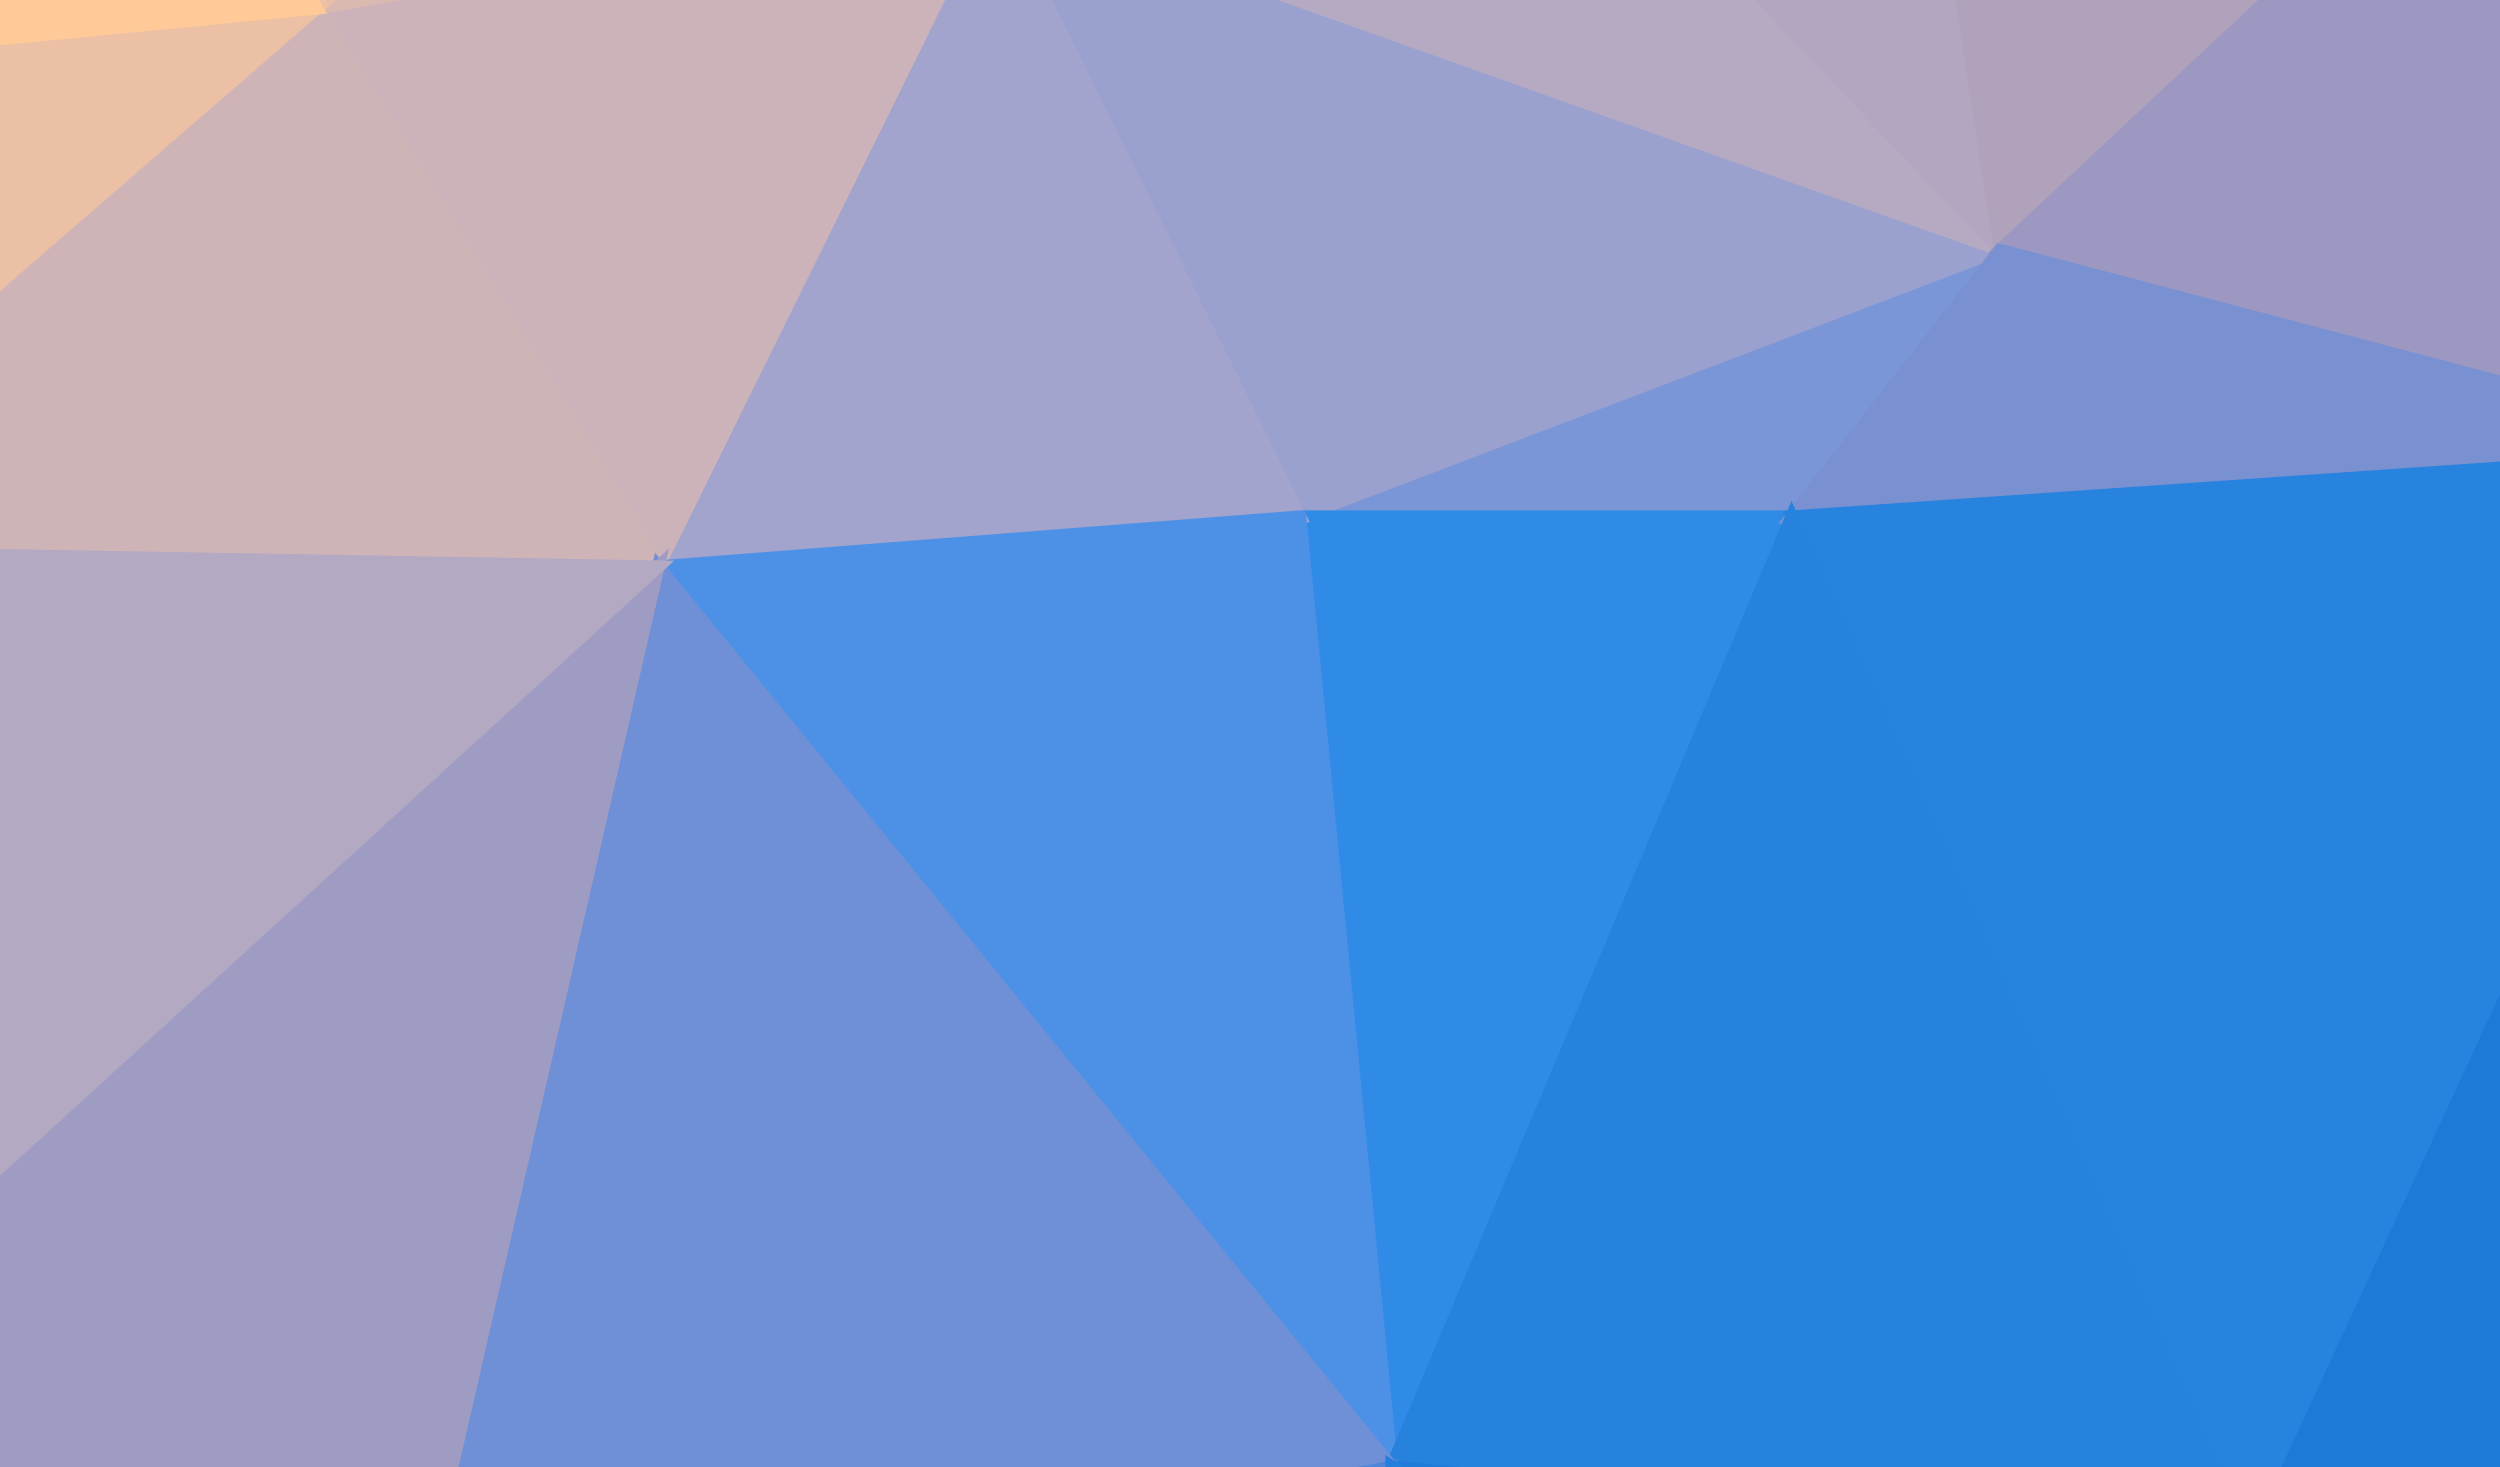
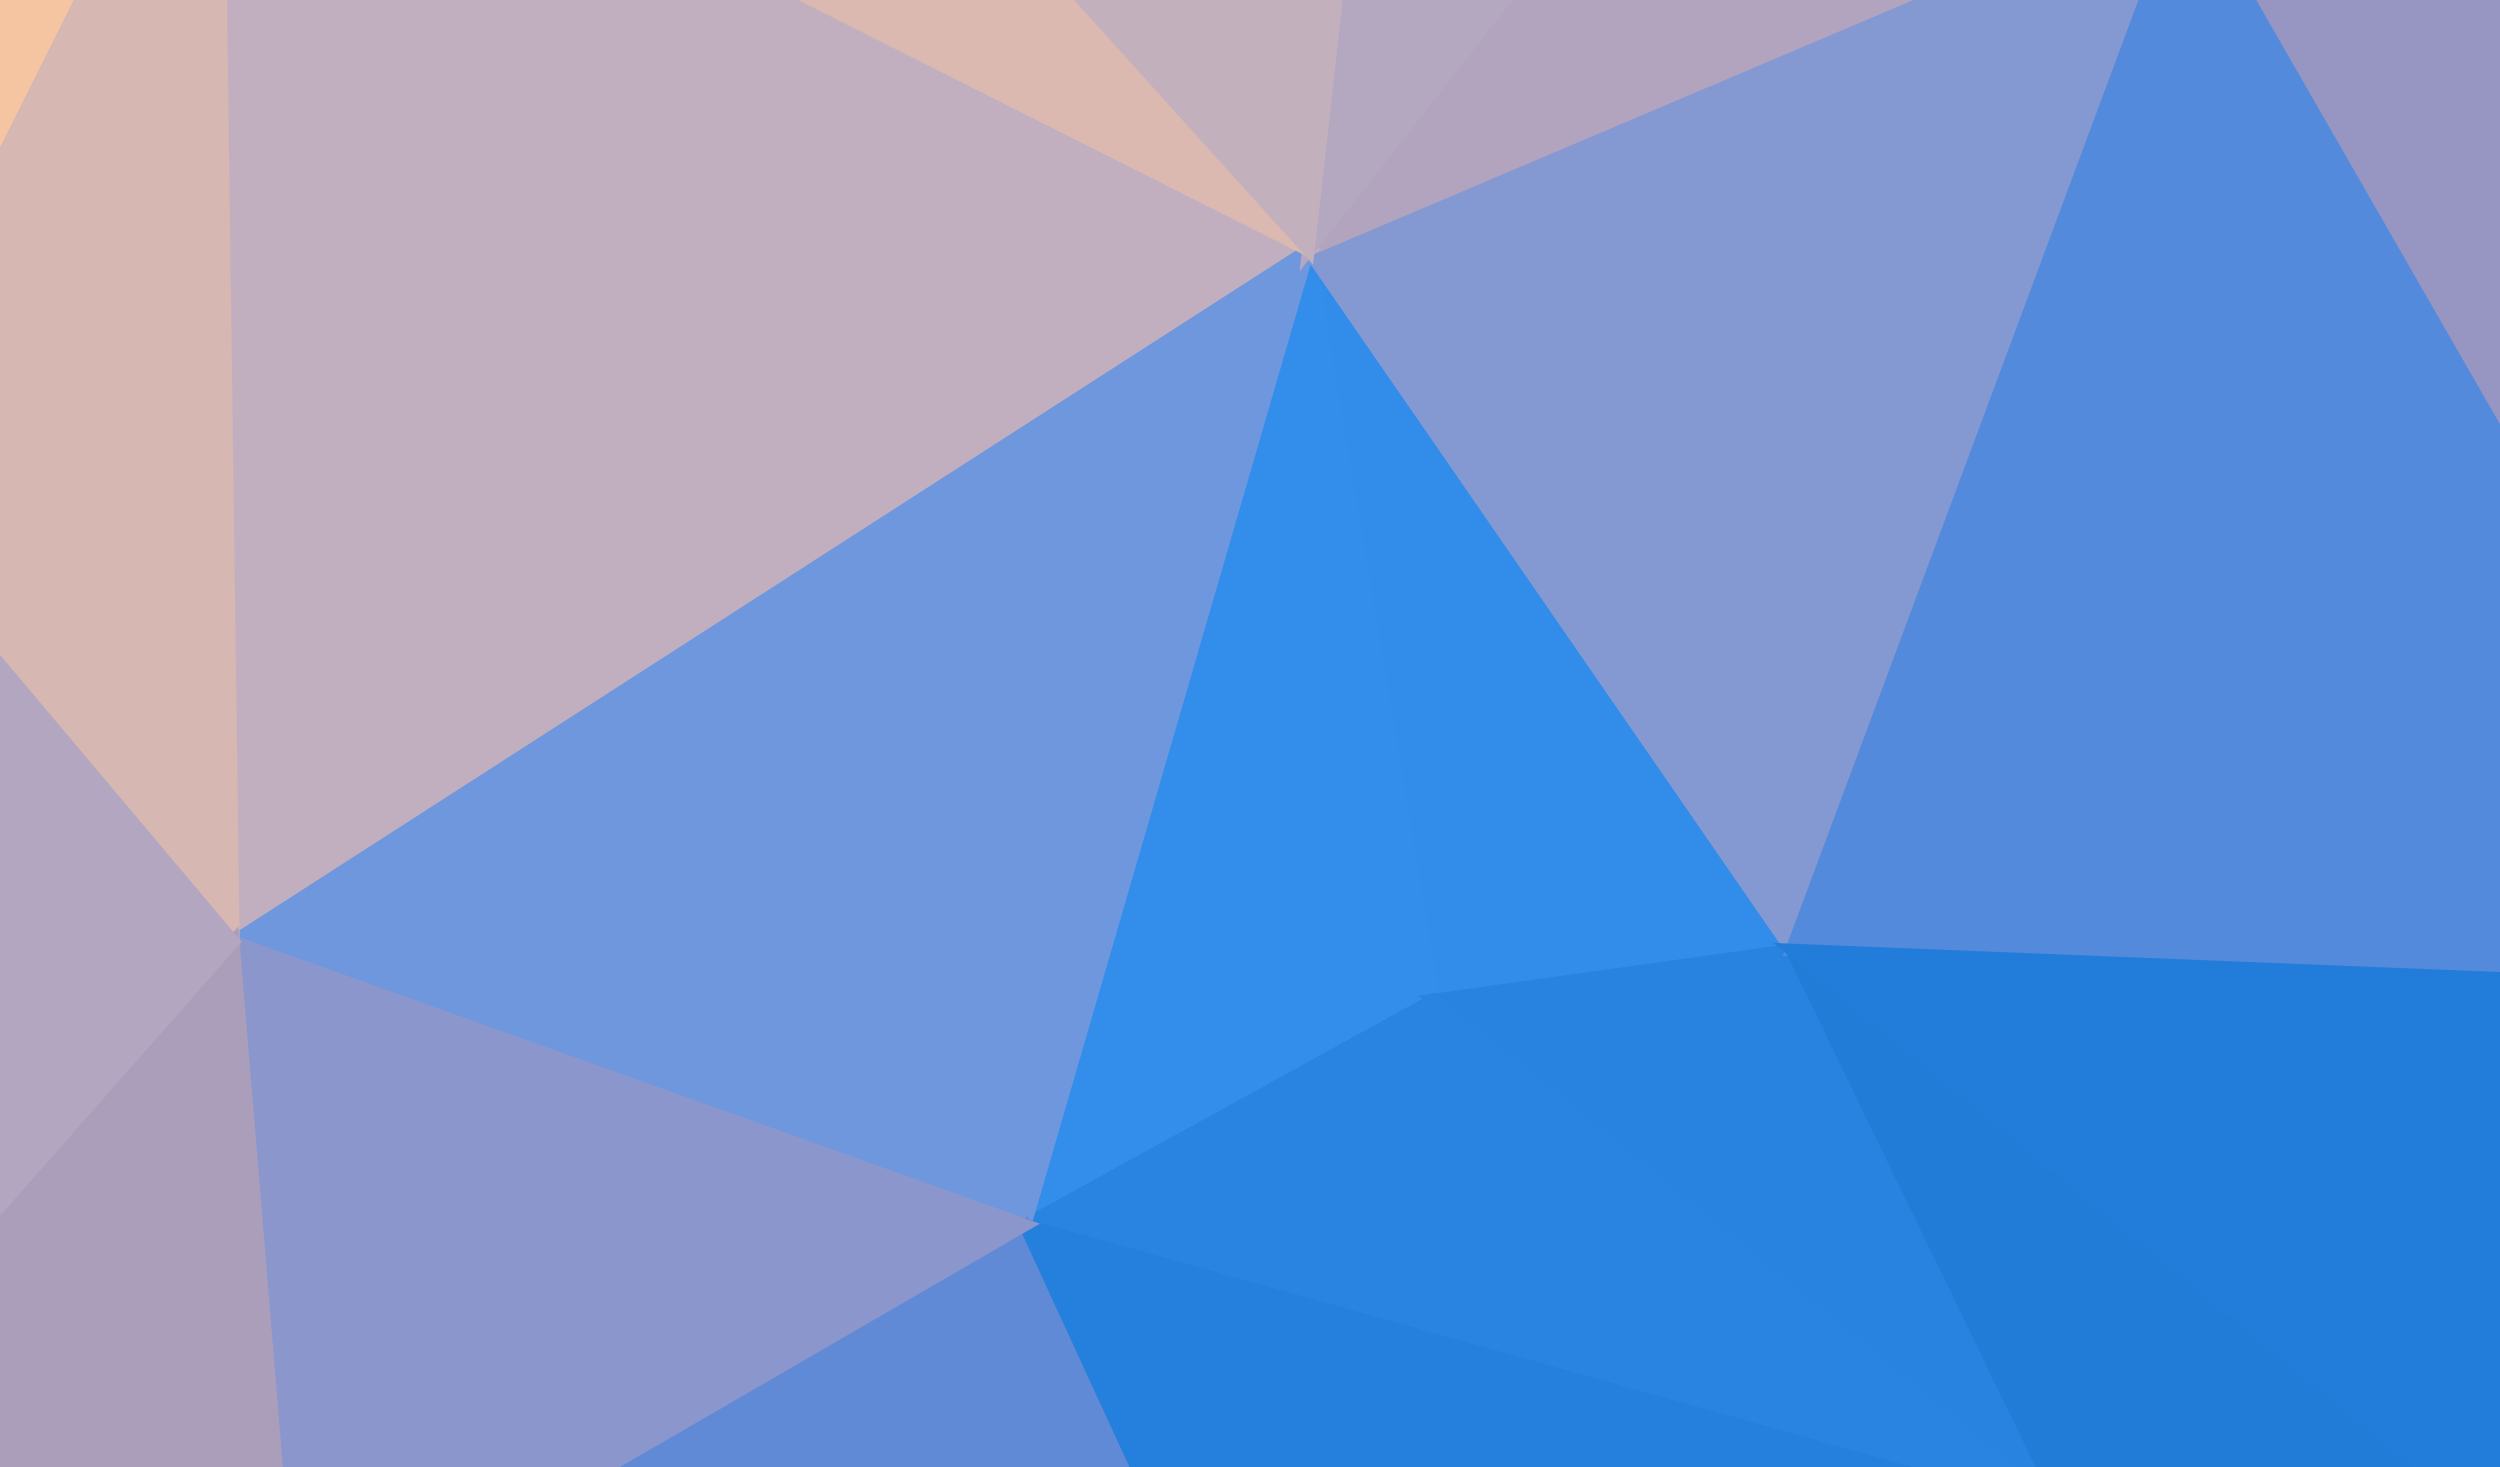
<svg xmlns="http://www.w3.org/2000/svg" width="300" height="176">
-   <path d="M156,62L215,62L240,30Z" fill="#7a96d7" stroke="#7a96d7" stroke-width="1.51" />
-   <path d="M240,30L119,-13L156,62Z" fill="#9ba1ce" stroke="#9ba1ce" stroke-width="1.51" />
-   <path d="M240,30L150,-65L119,-13Z" fill="#b5aac2" stroke="#b5aac2" stroke-width="1.51" />
-   <path d="M240,30L222,-88L150,-65Z" fill="#b3a6c0" stroke="#b3a6c0" stroke-width="1.51" />
-   <path d="M156,62L167,176L215,62Z" fill="#308be7" stroke="#308be7" stroke-width="1.51" />
-   <path d="M119,-13L79,68L156,62Z" fill="#a2a4cd" stroke="#a2a4cd" stroke-width="1.51" />
-   <path d="M240,30L302,-28L222,-88Z" fill="#b0a2bb" stroke="#b0a2bb" stroke-width="1.51" />
-   <path d="M331,54L302,-28L240,30Z" fill="#9c98c1" stroke="#9c98c1" stroke-width="1.51" />
-   <path d="M119,-13L38,1L79,68Z" fill="#cbb3b9" stroke="#cbb3b9" stroke-width="1.51" />
-   <path d="M87,-111L38,1L119,-13Z" fill="#dab9b0" stroke="#dab9b0" stroke-width="1.51" />
-   <path d="M215,62L331,54L240,30Z" fill="#7a91d1" stroke="#7a91d1" stroke-width="1.51" />
-   <path d="M222,-88L87,-111L150,-65Z" fill="#b6abc3" stroke="#b6abc3" stroke-width="1.51" />
-   <path d="M150,-65L87,-111L119,-13Z" fill="#c7b1bb" stroke="#c7b1bb" stroke-width="1.51" />
-   <path d="M302,-28L296,-105L222,-88Z" fill="#afa0ba" stroke="#afa0ba" stroke-width="1.51" />
-   <path d="M222,-88L296,-105L87,-111Z" fill="#b3a6c0" stroke="#b3a6c0" stroke-width="1.51" />
-   <path d="M408,-93L296,-105L302,-28Z" fill="#ad9db7" stroke="#ad9db7" stroke-width="1.51" />
-   <path d="M79,68L167,176L156,62Z" fill="#4c91e6" stroke="#4c91e6" stroke-width="1.51" />
-   <path d="M215,62L270,186L331,54Z" fill="#2883df" stroke="#2883df" stroke-width="1.51" />
-   <path d="M167,176L270,186L215,62Z" fill="#2782de" stroke="#2782de" stroke-width="1.51" />
-   <path d="M406,110L391,10L331,54Z" fill="#6b8bd2" stroke="#6b8bd2" stroke-width="1.51" />
-   <path d="M331,54L391,10L302,-28Z" fill="#a29abd" stroke="#a29abd" stroke-width="1.51" />
-   <path d="M87,-111L-7,-75L38,1Z" fill="#edc1a4" stroke="#edc1a4" stroke-width="1.51" />
-   <path d="M-37,66L79,68L38,1Z" fill="#cfb4b7" stroke="#cfb4b7" stroke-width="1.51" />
-   <path d="M49,199L167,176L79,68Z" fill="#6f90d6" stroke="#6f90d6" stroke-width="1.51" />
-   <path d="M49,199L167,236L167,176Z" fill="#4e87d9" stroke="#4e87d9" stroke-width="1.51" />
-   <path d="M167,176L256,236L270,186Z" fill="#207cd8" stroke="#207cd8" stroke-width="1.51" />
-   <path d="M-55,10L-37,66L38,1Z" fill="#ecc0a5" stroke="#ecc0a5" stroke-width="1.51" />
-   <path d="M-35,172L49,199L79,68Z" fill="#9f9cc4" stroke="#9f9cc4" stroke-width="1.51" />
-   <path d="M167,236L256,236L167,176Z" fill="#237fdb" stroke="#237fdb" stroke-width="1.51" />
-   <path d="M270,186L333,201L331,54Z" fill="#1e7ad6" stroke="#1e7ad6" stroke-width="1.51" />
-   <path d="M256,236L333,201L270,186Z" fill="#1b77d3" stroke="#1b77d3" stroke-width="1.51" />
-   <path d="M-7,-75L-55,10L38,1Z" fill="#ffc998" stroke="#ffc998" stroke-width="1.51" />
-   <path d="M333,201L406,110L331,54Z" fill="#227eda" stroke="#227eda" stroke-width="1.51" />
-   <path d="M391,10L408,-93L302,-28Z" fill="#ad9db7" stroke="#ad9db7" stroke-width="1.51" />
-   <path d="M406,110L408,-93L391,10Z" fill="#a49bbb" stroke="#a49bbb" stroke-width="1.51" />
-   <path d="M-60,263L61,250L49,199Z" fill="#a49abc" stroke="#a49abc" stroke-width="1.51" />
-   <path d="M49,199L61,250L167,236Z" fill="#718dd0" stroke="#718dd0" stroke-width="1.51" />
-   <path d="M167,236L340,291L256,236Z" fill="#1e7ad6" stroke="#1e7ad6" stroke-width="1.51" />
-   <path d="M-37,66L-35,172L79,68Z" fill="#b4a9c2" stroke="#b4a9c2" stroke-width="1.51" />
-   <path d="M-92,87L-35,172L-37,66Z" fill="#b4a8c1" stroke="#b4a8c1" stroke-width="1.51" />
-   <path d="M-55,10L-92,87L-37,66Z" fill="#d4b6b3" stroke="#d4b6b3" stroke-width="1.51" />
-   <path d="M340,291L401,203L333,201Z" fill="#1976d2" stroke="#1976d2" stroke-width="1.51" />
-   <path d="M333,201L401,203L406,110Z" fill="#1a76d2" stroke="#1a76d2" stroke-width="1.51" />
-   <path d="M-55,10L-123,-24L-92,87Z" fill="#ecc0a5" stroke="#ecc0a5" stroke-width="1.51" />
-   <path d="M-7,-75L-123,-24L-55,10Z" fill="#ffc998" stroke="#ffc998" stroke-width="1.51" />
-   <path d="M87,-111L-94,-122L-7,-75Z" fill="#ffc998" stroke="#ffc998" stroke-width="1.51" />
-   <path d="M296,-105L-94,-122L87,-111Z" fill="#d2b6b5" stroke="#d2b6b5" stroke-width="1.51" />
-   <path d="M-94,-122L-123,-24L-7,-75Z" fill="#ffc998" stroke="#ffc998" stroke-width="1.51" />
-   <path d="M61,250L340,291L167,236Z" fill="#247fdb" stroke="#247fdb" stroke-width="1.51" />
-   <path d="M256,236L340,291L333,201Z" fill="#1976d2" stroke="#1976d2" stroke-width="1.51" />
-   <path d="M-123,-24L-98,192L-92,87Z" fill="#b9acc2" stroke="#b9acc2" stroke-width="1.51" />
-   <path d="M-92,87L-98,192L-35,172Z" fill="#b0a1bb" stroke="#b0a1bb" stroke-width="1.51" />
-   <path d="M-35,172L-60,263L49,199Z" fill="#ad9db7" stroke="#ad9db7" stroke-width="1.51" />
-   <path d="M340,291L406,285L401,203Z" fill="#1976d2" stroke="#1976d2" stroke-width="1.51" />
-   <path d="M401,203L406,285L406,110Z" fill="#1976d2" stroke="#1976d2" stroke-width="1.51" />
-   <path d="M406,110L406,285L408,-93Z" fill="#2681dd" stroke="#2681dd" stroke-width="1.51" />
-   <path d="M-98,192L-60,263L-35,172Z" fill="#ad9db7" stroke="#ad9db7" stroke-width="1.51" />
-   <path d="M61,250L-121,300L340,291Z" fill="#708cd0" stroke="#708cd0" stroke-width="1.51" />
-   <path d="M-98,192L-121,300L-60,263Z" fill="#ad9db7" stroke="#ad9db7" stroke-width="1.51" />
-   <path d="M-60,263L-121,300L61,250Z" fill="#ad9db7" stroke="#ad9db7" stroke-width="1.51" />
-   <path d="M-123,-24L-121,300L-98,192Z" fill="#afa1ba" stroke="#afa1ba" stroke-width="1.51" />
+   <path d="M172,120L215,114L157,30Z" fill="#318de9" stroke="#318de9" stroke-width="1.51" />
+   <path d="M157,30L123,147L172,120Z" fill="#328eea" stroke="#328eea" stroke-width="1.51" />
+   <path d="M172,120L248,182L215,114Z" fill="#2783df" stroke="#2783df" stroke-width="1.51" />
+   <path d="M215,114L263,-15L157,30Z" fill="#8498d2" stroke="#8498d2" stroke-width="1.51" />
+   <path d="M215,114L340,119L263,-15Z" fill="#548adb" stroke="#548adb" stroke-width="1.51" />
+   <path d="M123,147L248,182L172,120Z" fill="#2884e0" stroke="#2884e0" stroke-width="1.51" />
+   <path d="M248,182L298,182L215,114Z" fill="#217cd8" stroke="#217cd8" stroke-width="1.51" />
+   <path d="M298,182L340,119L215,114Z" fill="#217dd9" stroke="#217dd9" stroke-width="1.51" />
+   <path d="M263,-15L245,-82L157,30Z" fill="#b2a4be" stroke="#b2a4be" stroke-width="1.51" />
+   <path d="M296,-65L245,-82L263,-15Z" fill="#afa0ba" stroke="#afa0ba" stroke-width="1.51" />
+   <path d="M340,119L311,-36L263,-15Z" fill="#9796c2" stroke="#9796c2" stroke-width="1.51" />
+   <path d="M26,-36L28,113L157,30Z" fill="#c1afbf" stroke="#c1afbf" stroke-width="1.51" />
+   <path d="M157,30L28,113L123,147Z" fill="#6f97de" stroke="#6f97de" stroke-width="1.51" />
+   <path d="M311,-36L296,-65L263,-15Z" fill="#ae9eb8" stroke="#ae9eb8" stroke-width="1.51" />
+   <path d="M245,-82L173,-112L157,30Z" fill="#b4a7c0" stroke="#b4a7c0" stroke-width="1.51" />
+   <path d="M435,-88L173,-112L245,-82Z" fill="#ae9fb9" stroke="#ae9fb9" stroke-width="1.51" />
+   <path d="M35,198L175,260L123,147Z" fill="#608ad5" stroke="#608ad5" stroke-width="1.51" />
+   <path d="M123,147L175,260L248,182Z" fill="#2480dc" stroke="#2480dc" stroke-width="1.51" />
+   <path d="M248,182L268,275L298,182Z" fill="#1c78d4" stroke="#1c78d4" stroke-width="1.51" />
+   <path d="M54,-84L26,-36L157,30Z" fill="#dbb9b0" stroke="#dbb9b0" stroke-width="1.51" />
+   <path d="M28,113L35,198L123,147Z" fill="#8a96cc" stroke="#8a96cc" stroke-width="1.51" />
+   <path d="M173,-112L54,-84L157,30Z" fill="#c2b0bd" stroke="#c2b0bd" stroke-width="1.51" />
+   <path d="M26,-36L-20,56L28,113Z" fill="#d7b7b2" stroke="#d7b7b2" stroke-width="1.51" />
+   <path d="M28,113L-39,189L35,198Z" fill="#aa9ebb" stroke="#aa9ebb" stroke-width="1.51" />
+   <path d="M175,260L268,275L248,182Z" fill="#207cd8" stroke="#207cd8" stroke-width="1.51" />
+   <path d="M429,191L432,78L340,119Z" fill="#217dd9" stroke="#217dd9" stroke-width="1.51" />
+   <path d="M26,-36L-31,22L-20,56Z" fill="#f5c4a0" stroke="#f5c4a0" stroke-width="1.51" />
+   <path d="M-25,-112L-31,22L26,-36Z" fill="#ffc998" stroke="#ffc998" stroke-width="1.51" />
+   <path d="M432,78L401,-13L340,119Z" fill="#668ad3" stroke="#668ad3" stroke-width="1.51" />
+   <path d="M340,119L401,-13L311,-36Z" fill="#9696c2" stroke="#9696c2" stroke-width="1.51" />
+   <path d="M311,-36L435,-88L296,-65Z" fill="#ad9db7" stroke="#ad9db7" stroke-width="1.51" />
+   <path d="M429,191L340,119L298,182Z" fill="#1b77d4" stroke="#1b77d4" stroke-width="1.51" />
+   <path d="M-53,240L67,294L35,198Z" fill="#a49abc" stroke="#a49abc" stroke-width="1.51" />
+   <path d="M35,198L67,294L175,260Z" fill="#718dd0" stroke="#718dd0" stroke-width="1.51" />
+   <path d="M175,260L67,294L268,275Z" fill="#2681dd" stroke="#2681dd" stroke-width="1.51" />
+   <path d="M-115,110L-39,189L-20,56Z" fill="#b3a6c0" stroke="#b3a6c0" stroke-width="1.51" />
+   <path d="M-20,56L-39,189L28,113Z" fill="#b3a6c0" stroke="#b3a6c0" stroke-width="1.51" />
+   <path d="M401,289L354,278L268,275Z" fill="#1976d2" stroke="#1976d2" stroke-width="1.51" />
+   <path d="M268,275L354,278L298,182Z" fill="#1976d2" stroke="#1976d2" stroke-width="1.51" />
+   <path d="M354,278L429,191L298,182Z" fill="#1976d2" stroke="#1976d2" stroke-width="1.51" />
+   <path d="M-109,195L-53,240L-39,189Z" fill="#ad9db7" stroke="#ad9db7" stroke-width="1.51" />
+   <path d="M54,-84L-25,-112L26,-36Z" fill="#f7c59e" stroke="#f7c59e" stroke-width="1.51" />
+   <path d="M173,-112L-25,-112L54,-84Z" fill="#e1bbad" stroke="#e1bbad" stroke-width="1.51" />
+   <path d="M-115,110L-20,56L-31,22Z" fill="#cdb3b8" stroke="#cdb3b8" stroke-width="1.51" />
+   <path d="M-39,189L-53,240L35,198Z" fill="#ad9db7" stroke="#ad9db7" stroke-width="1.51" />
+   <path d="M401,-13L435,-88L311,-36Z" fill="#ad9db7" stroke="#ad9db7" stroke-width="1.51" />
+   <path d="M296,-65L435,-88L245,-82Z" fill="#ad9db7" stroke="#ad9db7" stroke-width="1.51" />
+   <path d="M432,78L435,-88L401,-13Z" fill="#ad9db7" stroke="#ad9db7" stroke-width="1.51" />
+   <path d="M-125,2L-115,110L-31,22Z" fill="#dcbaaf" stroke="#dcbaaf" stroke-width="1.51" />
+   <path d="M67,294L401,289L268,275Z" fill="#1f7ad6" stroke="#1f7ad6" stroke-width="1.51" />
+   <path d="M354,278L401,289L429,191Z" fill="#1976d2" stroke="#1976d2" stroke-width="1.51" />
+   <path d="M-109,-95L-125,2L-31,22Z" fill="#ffc998" stroke="#ffc998" stroke-width="1.51" />
+   <path d="M-135,294L-109,195L-115,110Z" fill="#ad9db7" stroke="#ad9db7" stroke-width="1.51" />
+   <path d="M-115,110L-109,195L-39,189Z" fill="#ae9fb9" stroke="#ae9fb9" stroke-width="1.51" />
+   <path d="M-25,-112L-109,-95L-31,22Z" fill="#ffc998" stroke="#ffc998" stroke-width="1.51" />
+   <path d="M-109,195L-135,294L-53,240Z" fill="#ad9db7" stroke="#ad9db7" stroke-width="1.51" />
+   <path d="M-53,240L-135,294L67,294Z" fill="#ad9db7" stroke="#ad9db7" stroke-width="1.51" />
+   <path d="M-125,2L-135,294L-115,110Z" fill="#b1a4bd" stroke="#b1a4bd" stroke-width="1.51" />
</svg>
